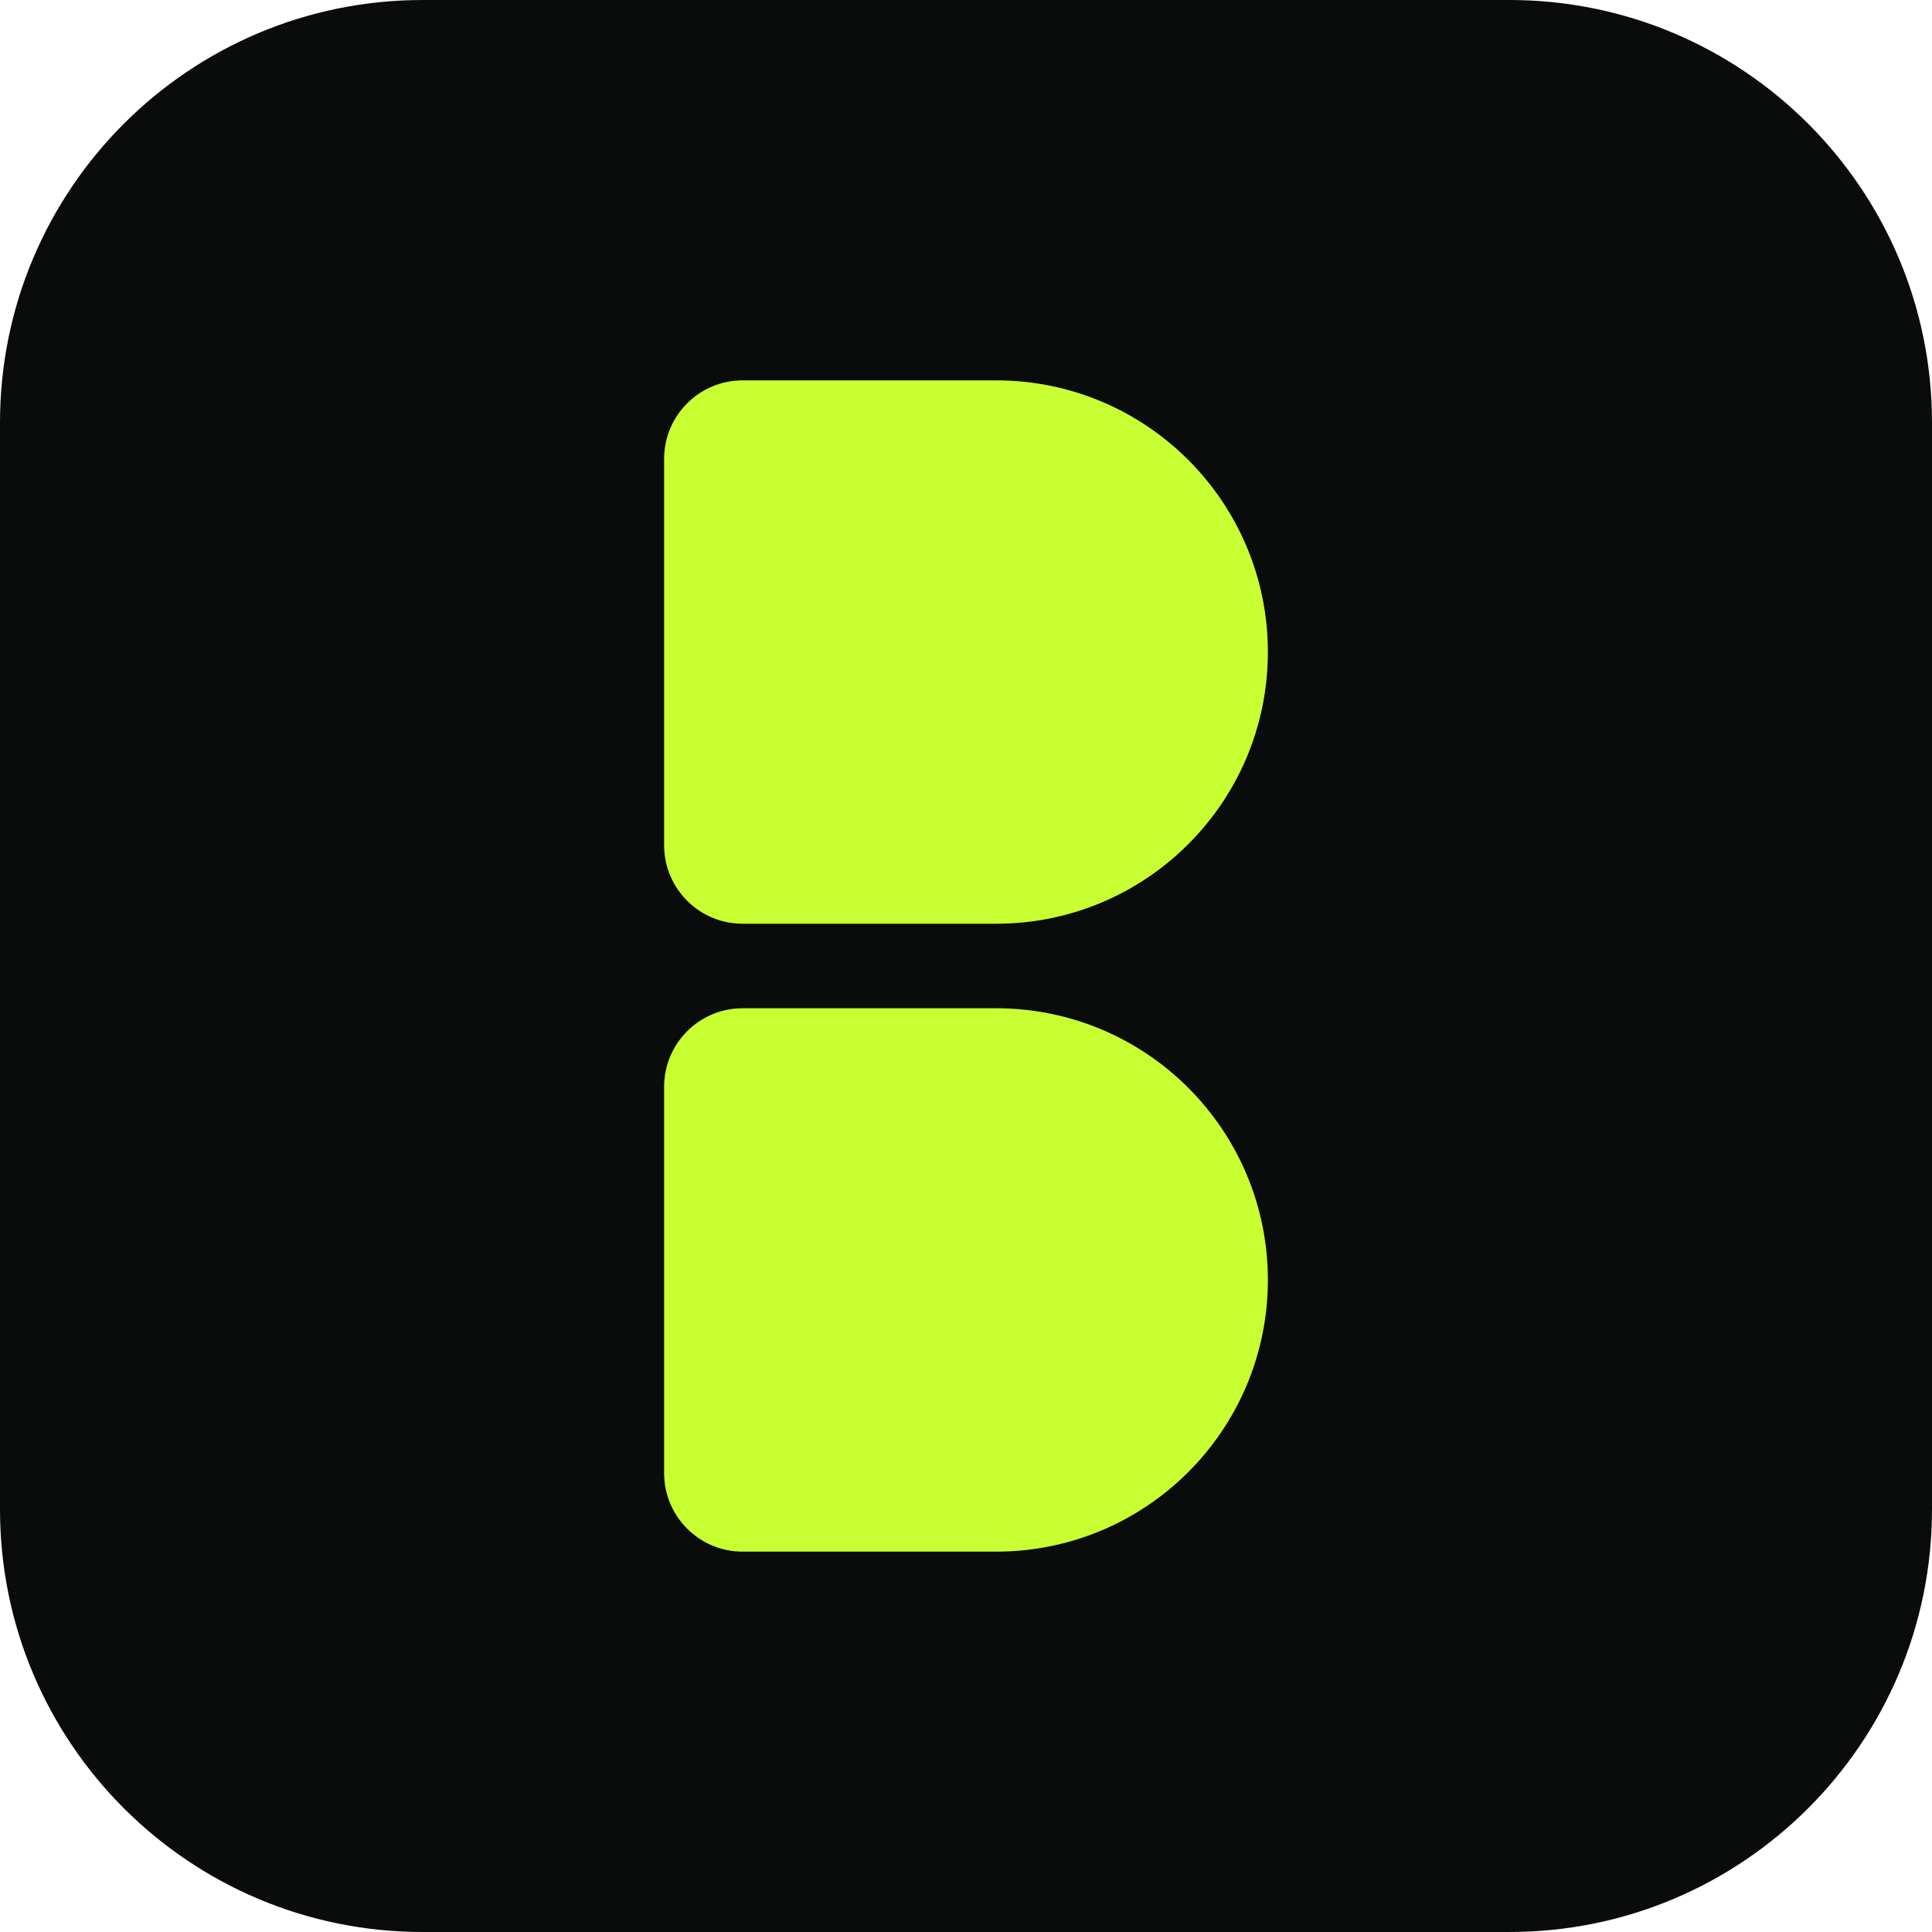
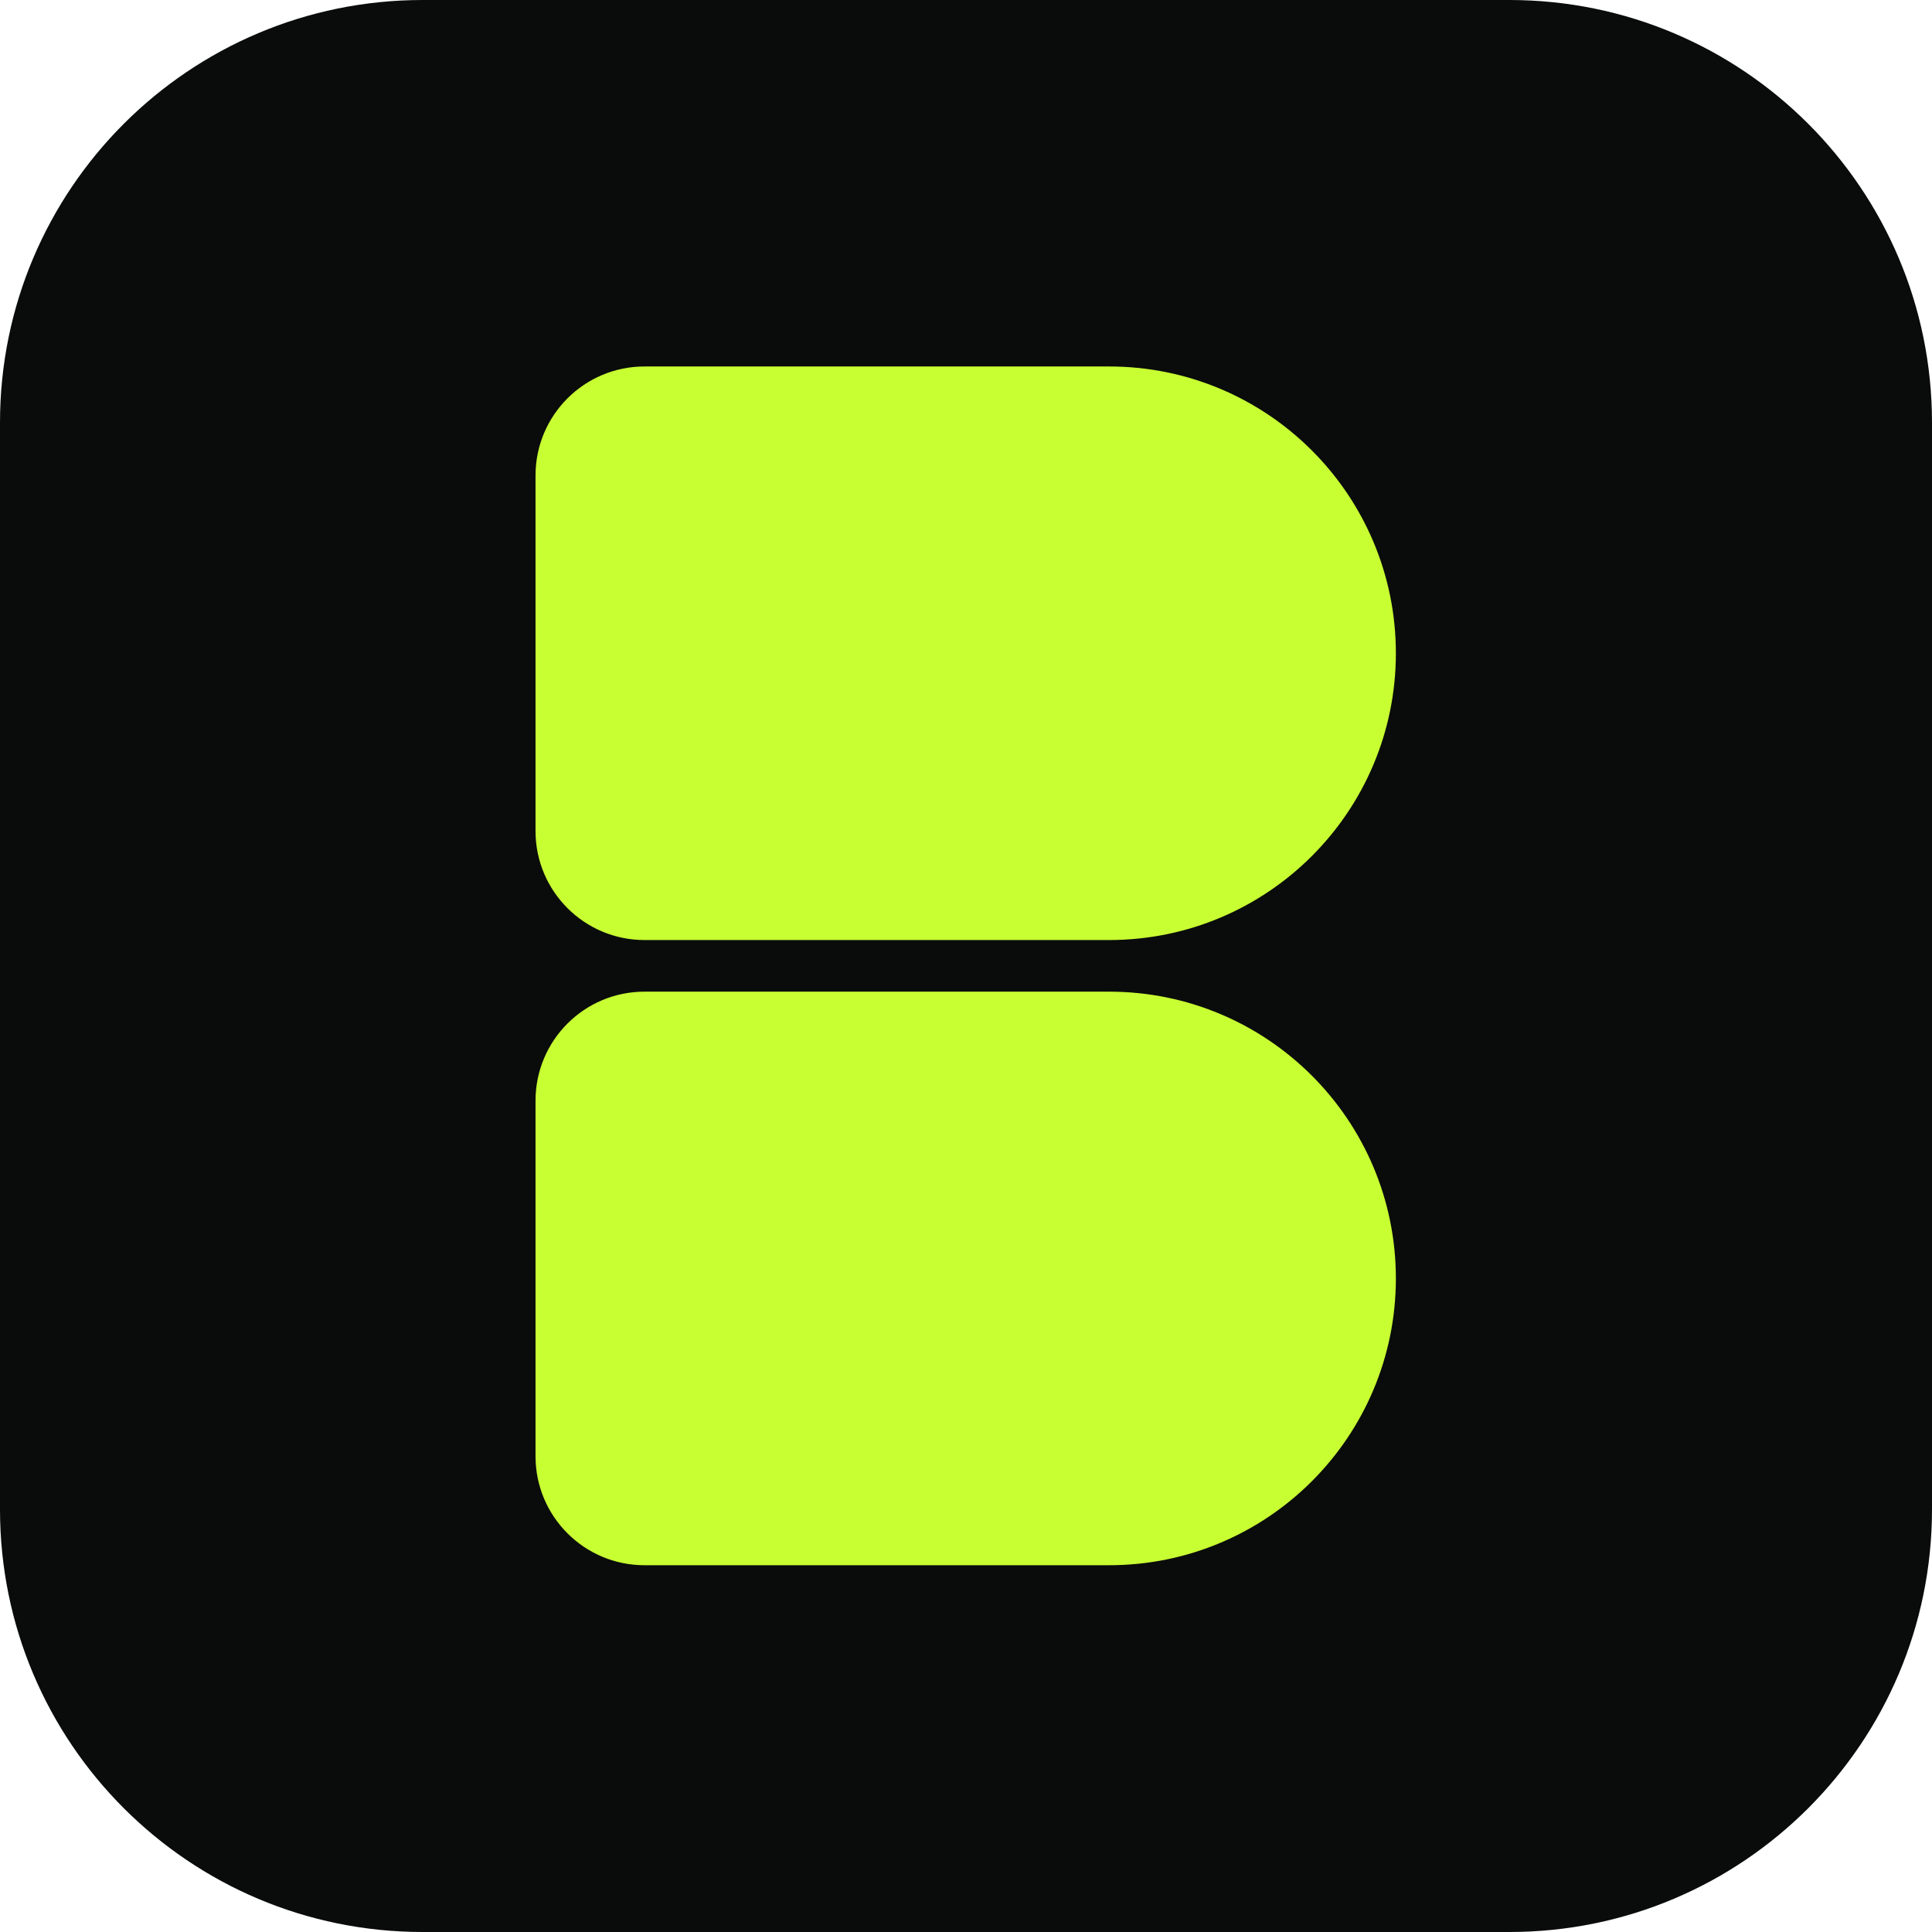
<svg xmlns="http://www.w3.org/2000/svg" width="32" height="32" viewBox="0 0 32 32">
  <rect width="32" height="32" rx="7" fill="#0A0C0B" />
-   <g transform="translate(11,6.3) scale(0.1)" fill="#C8FF32">
-     <path d="M13,0 L55,0 A45,45 0 0 1 55,90 L13,90 A13,13 0 0 1 0,77 L0,13 A13,13 0 0 1 13,0 Z" />
-     <path d="M13,104 L55,104 A45,45 0 0 1 55,194 L13,194 A13,13 0 0 1 0,181 L0,117 A13,13 0 0 1 13,104 Z" />
+   <g transform="translate(8.87,6.07) scale(0.095)" fill="#C8FF32">
+     <path d="M19,0 L100,0 A50,50 0 0 1 100,100 L19,100 A19,19 0 0 1 0,81 L0,19 A19,19 0 0 1 19,0 Z" />
+     <path d="M19,109 L100,109 A50,50 0 0 1 100,209 L19,209 A19,19 0 0 1 0,190 L0,128 A19,19 0 0 1 19,109 Z" />
  </g>
</svg>
